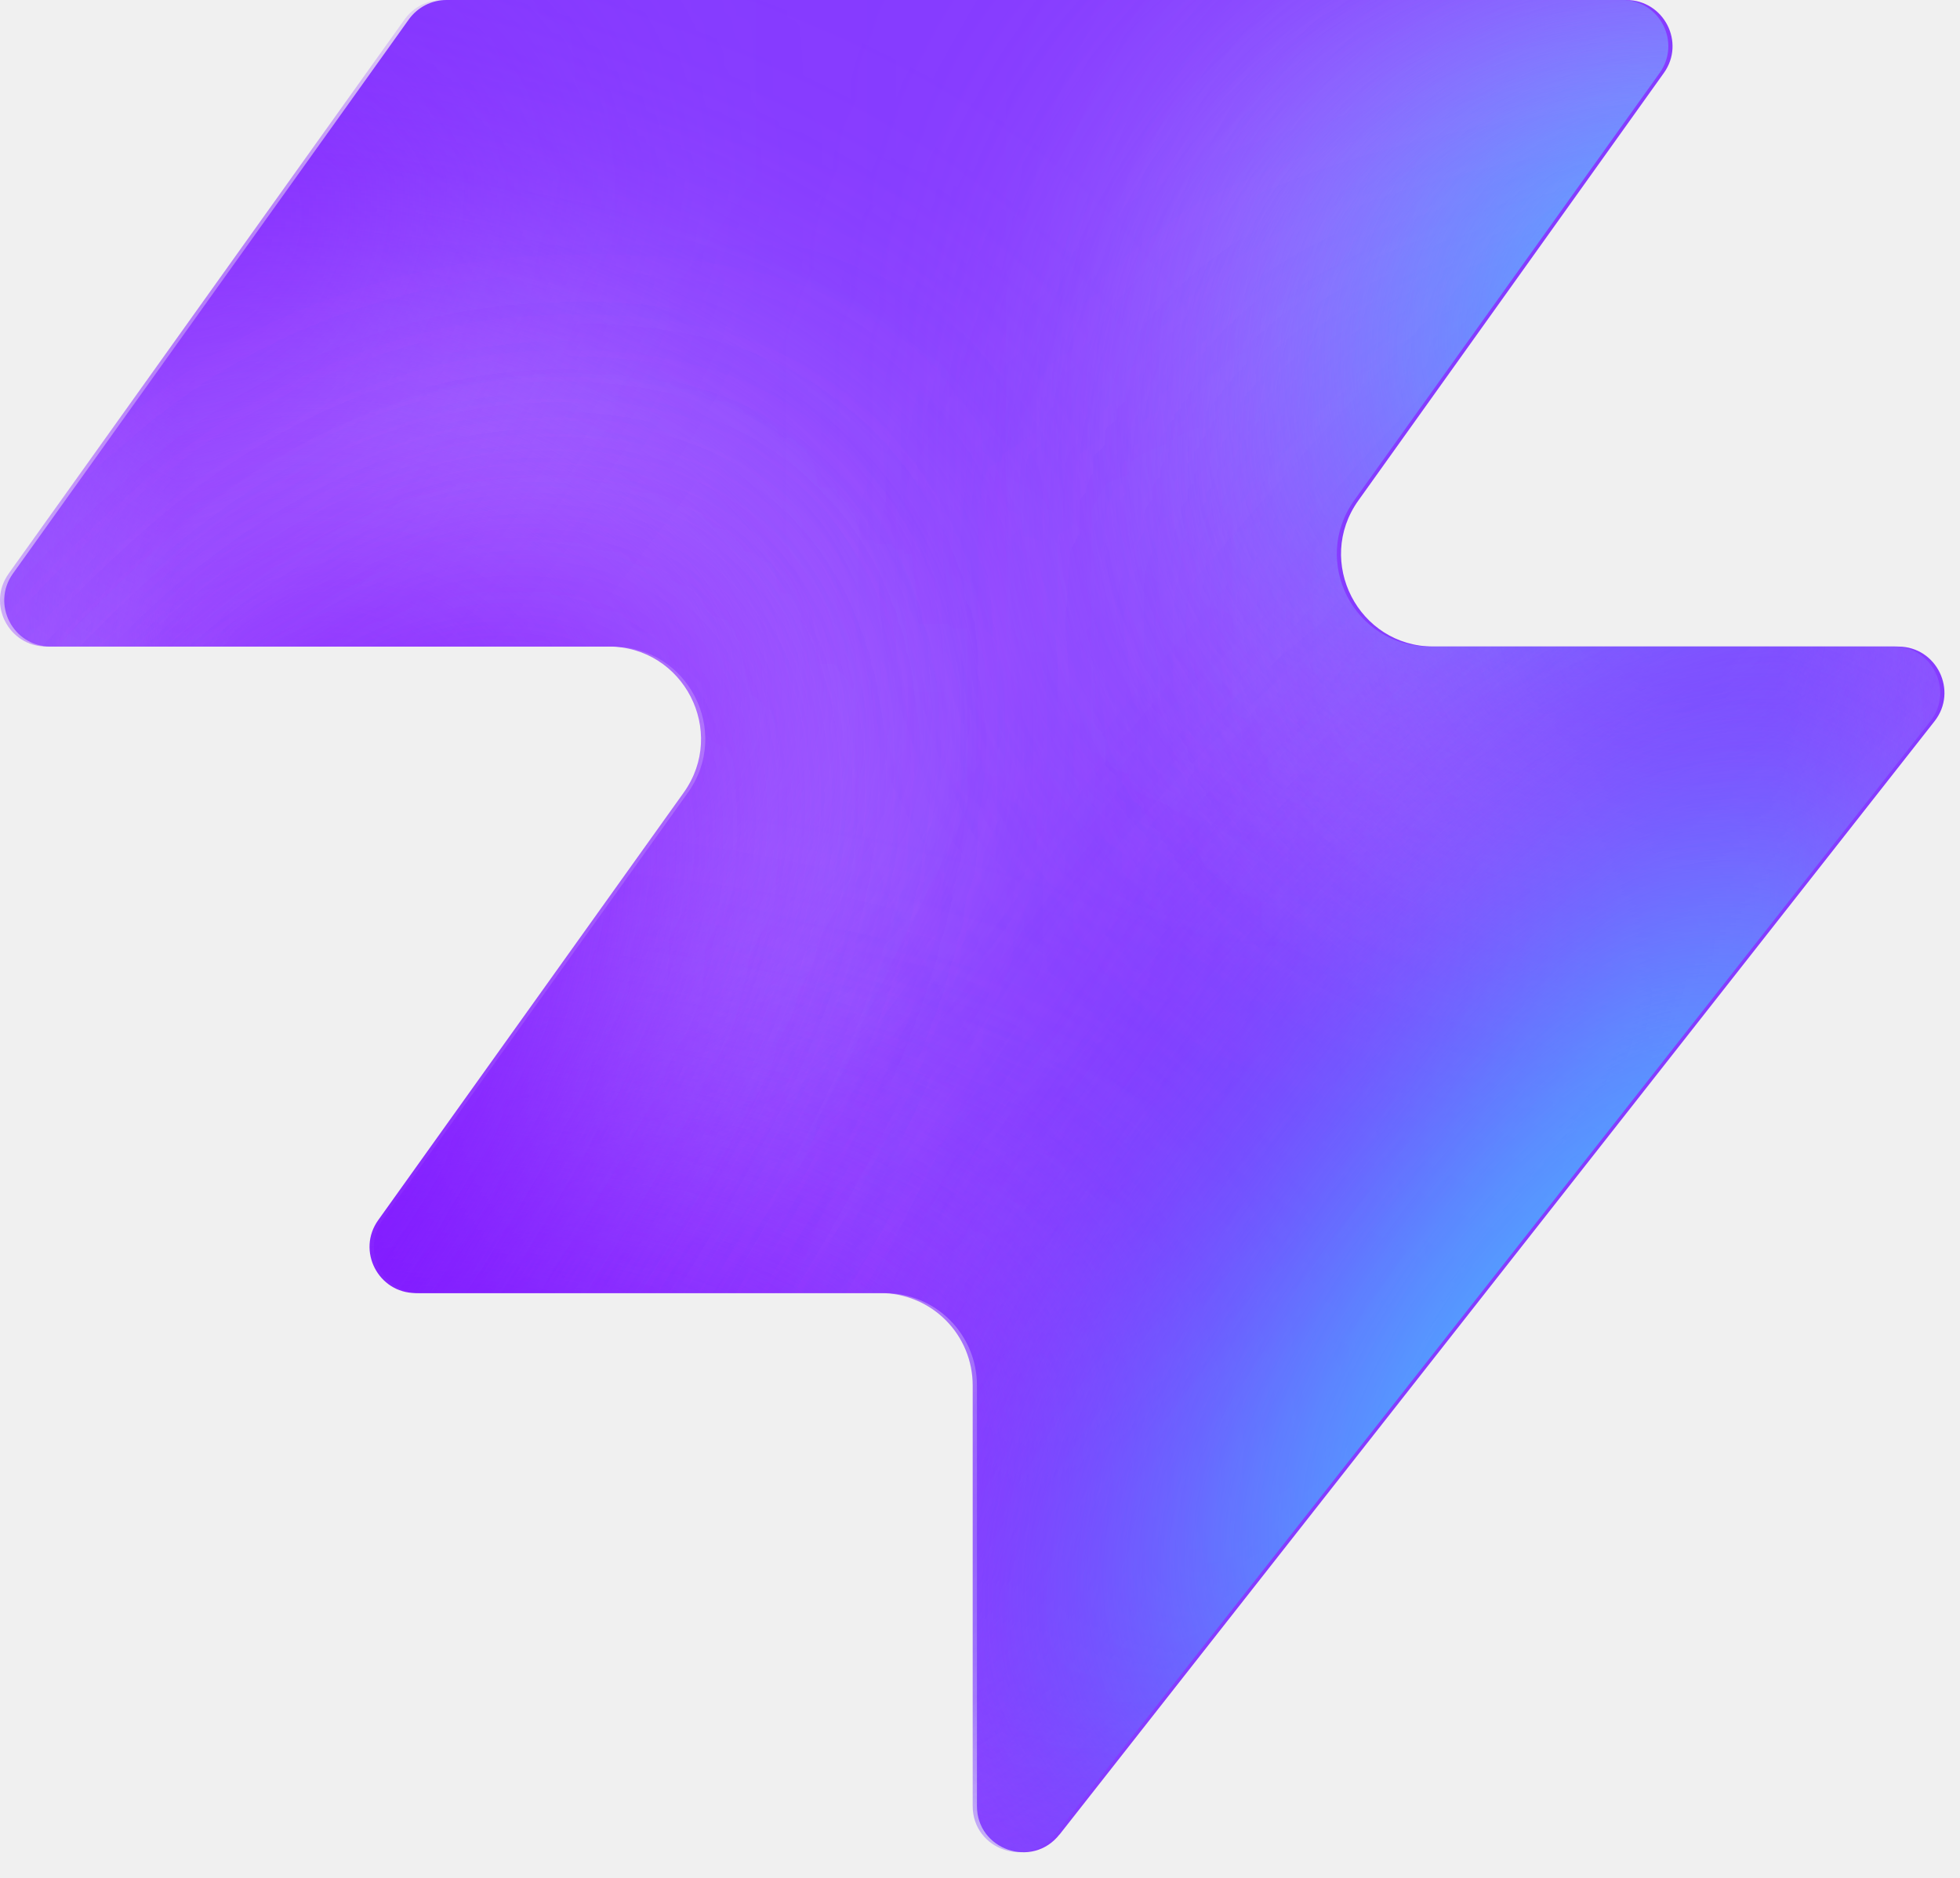
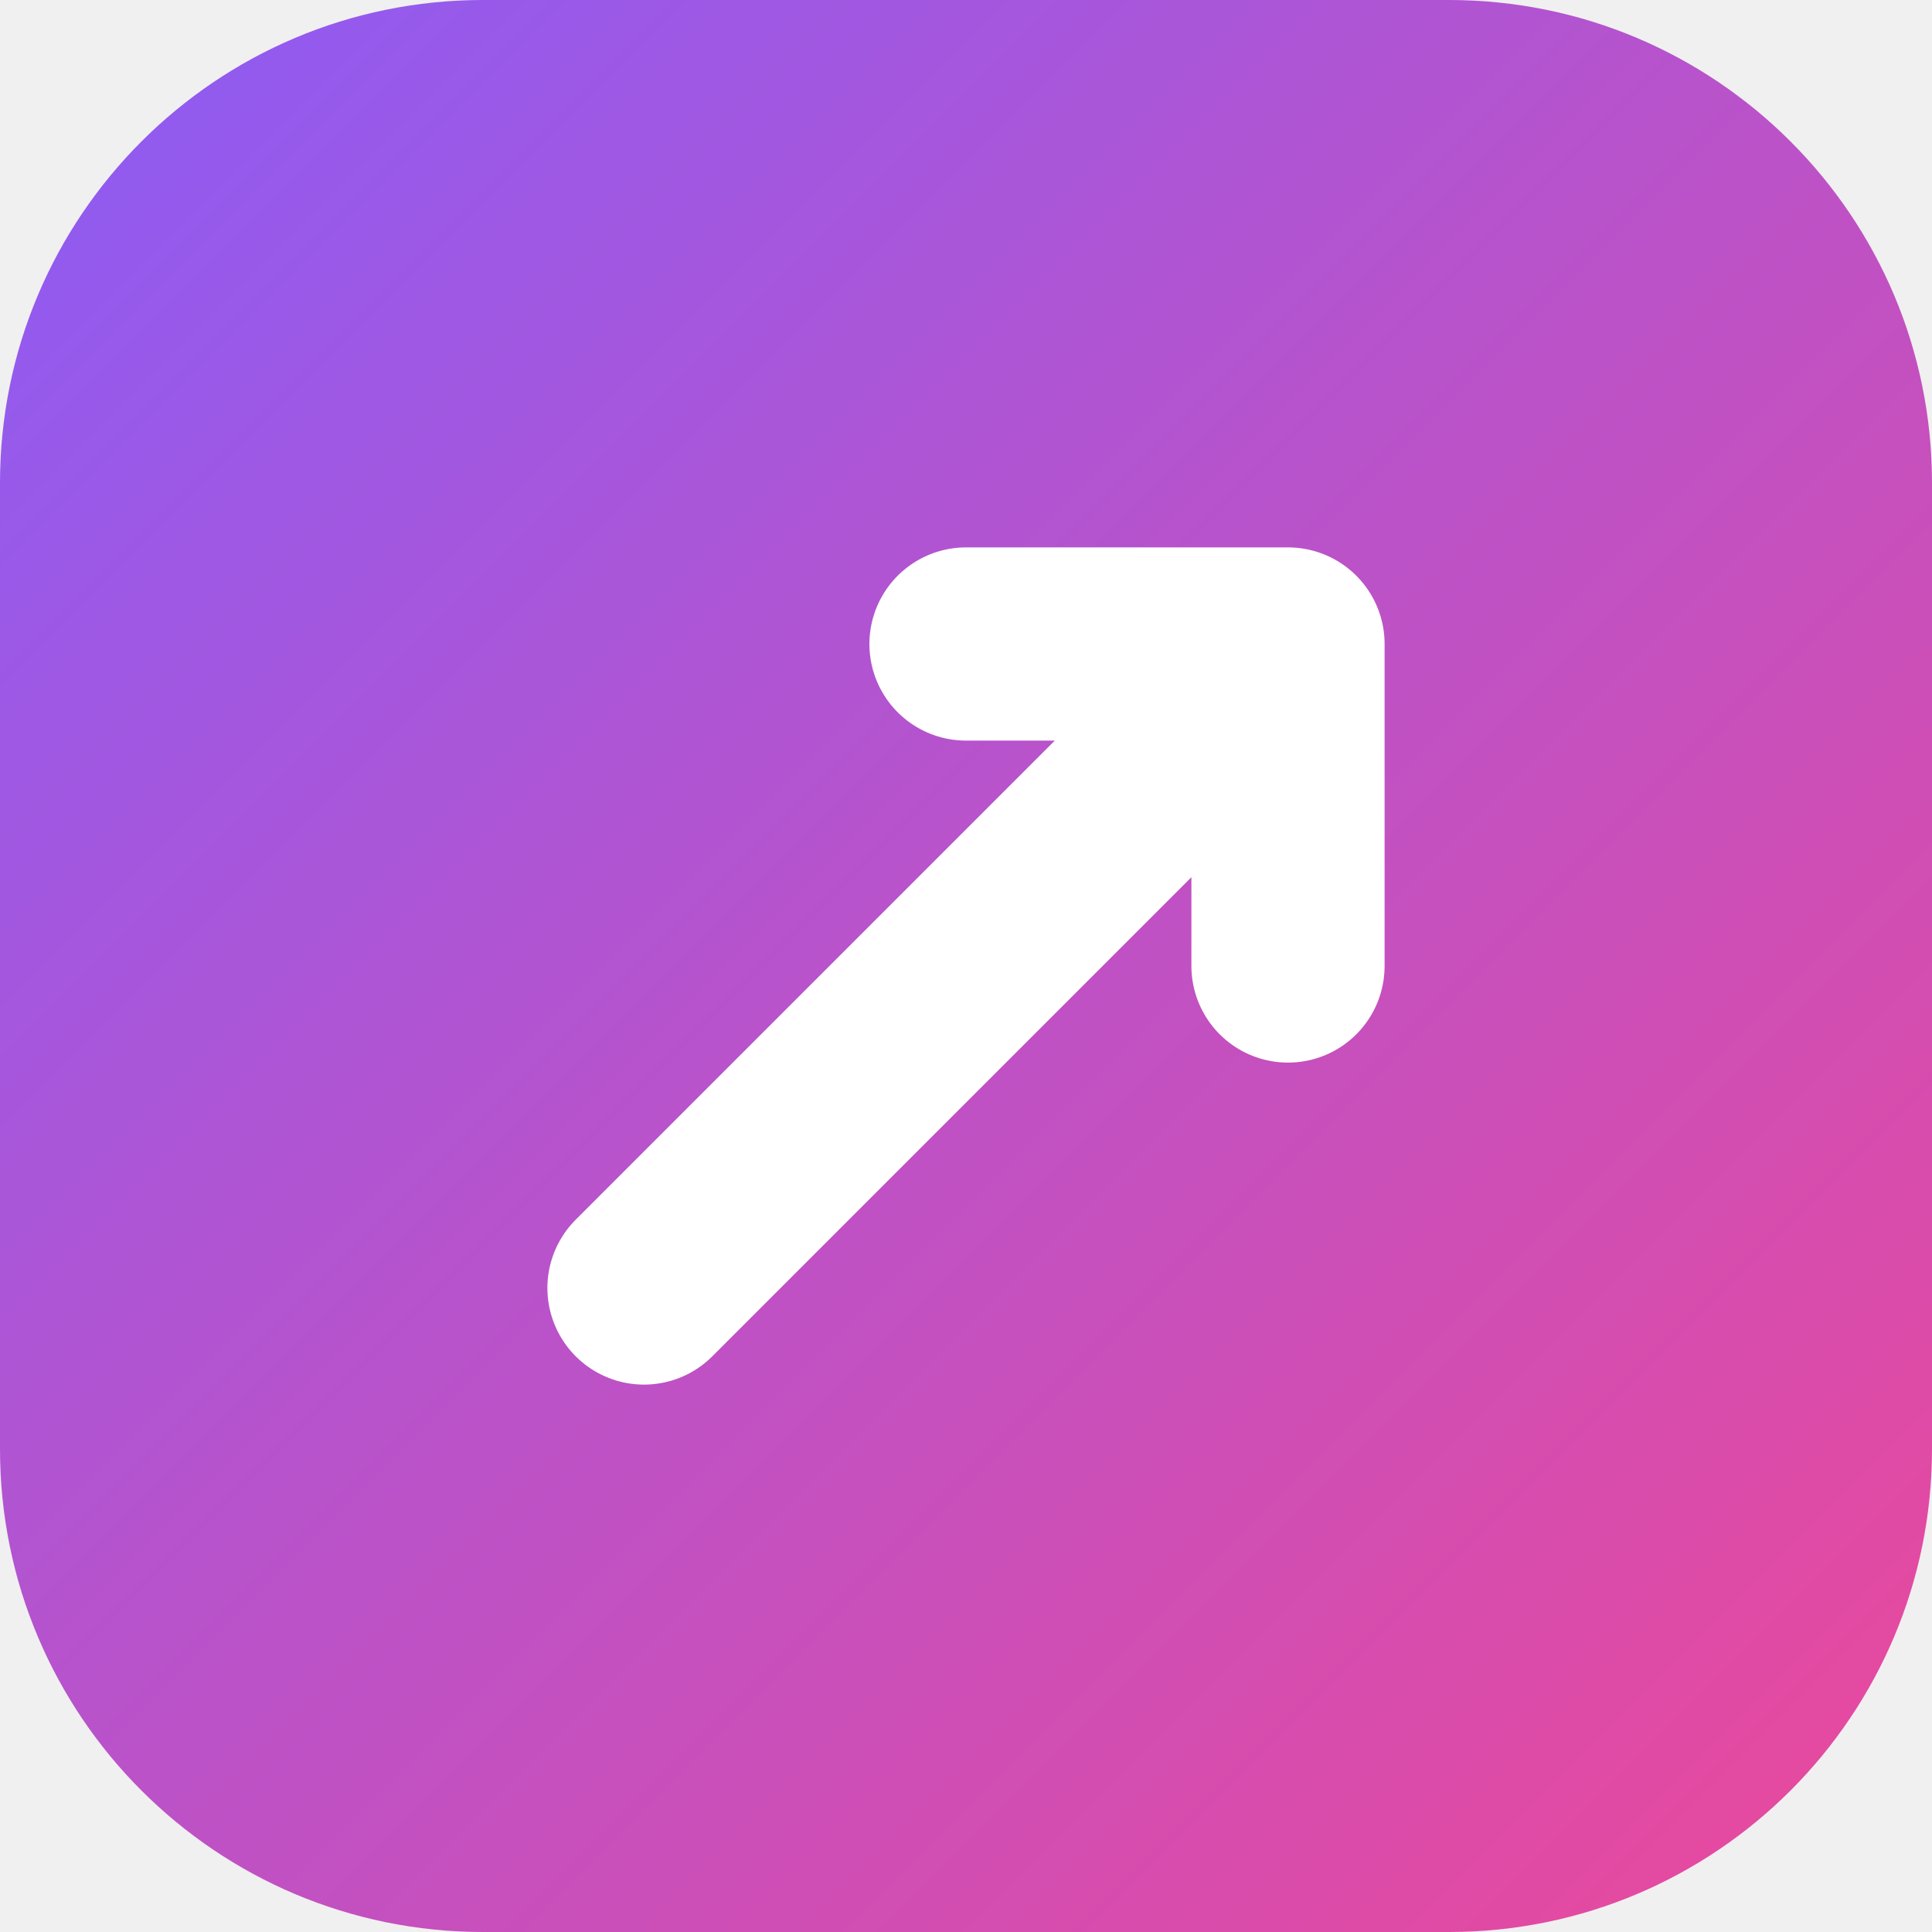
- <svg xmlns="http://www.w3.org/2000/svg" width="48" height="46" fill="none" viewBox="0 0 48 46">
-   <path fill="#863bff" d="M25.946 44.938c-.664.845-2.021.375-2.021-.698V33.937a2.26 2.26 0 0 0-2.262-2.262H10.287c-.92 0-1.456-1.04-.92-1.788l7.48-10.471c1.07-1.497 0-3.578-1.842-3.578H1.237c-.92 0-1.456-1.04-.92-1.788L10.013.474c.214-.297.556-.474.92-.474h28.894c.92 0 1.456 1.04.92 1.788l-7.48 10.471c-1.07 1.498 0 3.579 1.842 3.579h11.377c.943 0 1.473 1.088.89 1.83L25.947 44.94z" style="fill:#863bff;fill:color(display-p3 .525 .23 1);fill-opacity:1" />
-   <mask id="a" width="48" height="46" x="0" y="0" maskUnits="userSpaceOnUse" style="mask-type:alpha">
-     <path fill="#000" d="M25.842 44.938c-.664.844-2.021.375-2.021-.698V33.937a2.26 2.26 0 0 0-2.262-2.262H10.183c-.92 0-1.456-1.04-.92-1.788l7.48-10.471c1.07-1.498 0-3.579-1.842-3.579H1.133c-.92 0-1.456-1.04-.92-1.787L9.91.473c.214-.297.556-.474.92-.474h28.894c.92 0 1.456 1.04.92 1.788l-7.48 10.471c-1.07 1.498 0 3.578 1.842 3.578h11.377c.943 0 1.473 1.088.89 1.832L25.843 44.94z" style="fill:#000;fill-opacity:1" />
-   </mask>
-   <g mask="url(#a)">
-     <g filter="url(#b)">
-       <ellipse cx="5.508" cy="14.704" fill="#ede6ff" rx="5.508" ry="14.704" style="fill:#ede6ff;fill:color(display-p3 .927 .903 1);fill-opacity:1" transform="matrix(.00324 1 1 -.00324 -4.47 31.516)" />
-     </g>
-     <g filter="url(#c)">
-       <ellipse cx="10.399" cy="29.851" fill="#ede6ff" rx="10.399" ry="29.851" style="fill:#ede6ff;fill:color(display-p3 .927 .903 1);fill-opacity:1" transform="matrix(.00324 1 1 -.00324 -39.328 7.883)" />
-     </g>
-     <g filter="url(#d)">
-       <ellipse cx="5.508" cy="30.487" fill="#7e14ff" rx="5.508" ry="30.487" style="fill:#7e14ff;fill:color(display-p3 .492 .077 1);fill-opacity:1" transform="rotate(89.814 -25.913 -14.639)scale(1 -1)" />
-     </g>
-     <g filter="url(#e)">
-       <ellipse cx="5.508" cy="30.599" fill="#7e14ff" rx="5.508" ry="30.599" style="fill:#7e14ff;fill:color(display-p3 .492 .077 1);fill-opacity:1" transform="rotate(89.814 -32.644 -3.334)scale(1 -1)" />
-     </g>
-     <g filter="url(#f)">
-       <ellipse cx="5.508" cy="30.599" fill="#7e14ff" rx="5.508" ry="30.599" style="fill:#7e14ff;fill:color(display-p3 .492 .077 1);fill-opacity:1" transform="matrix(.00324 1 1 -.00324 -34.34 30.47)" />
-     </g>
-     <g filter="url(#g)">
-       <ellipse cx="14.072" cy="22.078" fill="#ede6ff" rx="14.072" ry="22.078" style="fill:#ede6ff;fill:color(display-p3 .927 .903 1);fill-opacity:1" transform="rotate(93.35 24.506 48.493)scale(-1 1)" />
-     </g>
-     <g filter="url(#h)">
-       <ellipse cx="3.47" cy="21.501" fill="#7e14ff" rx="3.47" ry="21.501" style="fill:#7e14ff;fill:color(display-p3 .492 .077 1);fill-opacity:1" transform="rotate(89.009 28.708 47.59)scale(-1 1)" />
-     </g>
-     <g filter="url(#i)">
-       <ellipse cx="3.47" cy="21.501" fill="#7e14ff" rx="3.47" ry="21.501" style="fill:#7e14ff;fill:color(display-p3 .492 .077 1);fill-opacity:1" transform="rotate(89.009 28.708 47.59)scale(-1 1)" />
-     </g>
-     <g filter="url(#j)">
-       <ellipse cx=".387" cy="8.972" fill="#7e14ff" rx="4.407" ry="29.108" style="fill:#7e14ff;fill:color(display-p3 .492 .077 1);fill-opacity:1" transform="rotate(39.51 .387 8.972)" />
-     </g>
-     <g filter="url(#k)">
-       <ellipse cx="47.523" cy="-6.092" fill="#7e14ff" rx="4.407" ry="29.108" style="fill:#7e14ff;fill:color(display-p3 .492 .077 1);fill-opacity:1" transform="rotate(37.892 47.523 -6.092)" />
-     </g>
-     <g filter="url(#l)">
-       <ellipse cx="41.412" cy="6.333" fill="#47bfff" rx="5.971" ry="9.665" style="fill:#47bfff;fill:color(display-p3 .28 .748 1);fill-opacity:1" transform="rotate(37.892 41.412 6.333)" />
-     </g>
-     <g filter="url(#m)">
-       <ellipse cx="-1.879" cy="38.332" fill="#7e14ff" rx="4.407" ry="29.108" style="fill:#7e14ff;fill:color(display-p3 .492 .077 1);fill-opacity:1" transform="rotate(37.892 -1.88 38.332)" />
-     </g>
-     <g filter="url(#n)">
-       <ellipse cx="-1.879" cy="38.332" fill="#7e14ff" rx="4.407" ry="29.108" style="fill:#7e14ff;fill:color(display-p3 .492 .077 1);fill-opacity:1" transform="rotate(37.892 -1.88 38.332)" />
-     </g>
-     <g filter="url(#o)">
-       <ellipse cx="35.651" cy="29.907" fill="#7e14ff" rx="4.407" ry="29.108" style="fill:#7e14ff;fill:color(display-p3 .492 .077 1);fill-opacity:1" transform="rotate(37.892 35.651 29.907)" />
-     </g>
-     <g filter="url(#p)">
-       <ellipse cx="38.418" cy="32.4" fill="#47bfff" rx="5.971" ry="15.297" style="fill:#47bfff;fill:color(display-p3 .28 .748 1);fill-opacity:1" transform="rotate(37.892 38.418 32.4)" />
-     </g>
-   </g>
+ <svg xmlns="http://www.w3.org/2000/svg" viewBox="0 0 120 120">
  <defs>
-     <filter id="b" width="60.045" height="41.654" x="-19.77" y="16.149" color-interpolation-filters="sRGB" filterUnits="userSpaceOnUse">
-       <feFlood flood-opacity="0" result="BackgroundImageFix" />
-       <feBlend in="SourceGraphic" in2="BackgroundImageFix" result="shape" />
-       <feGaussianBlur result="effect1_foregroundBlur_2002_17158" stdDeviation="7.659" />
-     </filter>
-     <filter id="c" width="90.34" height="51.437" x="-54.613" y="-7.533" color-interpolation-filters="sRGB" filterUnits="userSpaceOnUse">
-       <feFlood flood-opacity="0" result="BackgroundImageFix" />
-       <feBlend in="SourceGraphic" in2="BackgroundImageFix" result="shape" />
-       <feGaussianBlur result="effect1_foregroundBlur_2002_17158" stdDeviation="7.659" />
-     </filter>
-     <filter id="d" width="79.355" height="29.4" x="-49.64" y="2.03" color-interpolation-filters="sRGB" filterUnits="userSpaceOnUse">
-       <feFlood flood-opacity="0" result="BackgroundImageFix" />
-       <feBlend in="SourceGraphic" in2="BackgroundImageFix" result="shape" />
-       <feGaussianBlur result="effect1_foregroundBlur_2002_17158" stdDeviation="4.596" />
-     </filter>
-     <filter id="e" width="79.579" height="29.4" x="-45.045" y="20.029" color-interpolation-filters="sRGB" filterUnits="userSpaceOnUse">
-       <feFlood flood-opacity="0" result="BackgroundImageFix" />
-       <feBlend in="SourceGraphic" in2="BackgroundImageFix" result="shape" />
-       <feGaussianBlur result="effect1_foregroundBlur_2002_17158" stdDeviation="4.596" />
-     </filter>
-     <filter id="f" width="79.579" height="29.4" x="-43.513" y="21.178" color-interpolation-filters="sRGB" filterUnits="userSpaceOnUse">
-       <feFlood flood-opacity="0" result="BackgroundImageFix" />
-       <feBlend in="SourceGraphic" in2="BackgroundImageFix" result="shape" />
-       <feGaussianBlur result="effect1_foregroundBlur_2002_17158" stdDeviation="4.596" />
-     </filter>
-     <filter id="g" width="74.749" height="58.852" x="15.756" y="-17.901" color-interpolation-filters="sRGB" filterUnits="userSpaceOnUse">
-       <feFlood flood-opacity="0" result="BackgroundImageFix" />
-       <feBlend in="SourceGraphic" in2="BackgroundImageFix" result="shape" />
-       <feGaussianBlur result="effect1_foregroundBlur_2002_17158" stdDeviation="7.659" />
-     </filter>
-     <filter id="h" width="61.377" height="25.362" x="23.548" y="2.284" color-interpolation-filters="sRGB" filterUnits="userSpaceOnUse">
-       <feFlood flood-opacity="0" result="BackgroundImageFix" />
-       <feBlend in="SourceGraphic" in2="BackgroundImageFix" result="shape" />
-       <feGaussianBlur result="effect1_foregroundBlur_2002_17158" stdDeviation="4.596" />
-     </filter>
-     <filter id="i" width="61.377" height="25.362" x="23.548" y="2.284" color-interpolation-filters="sRGB" filterUnits="userSpaceOnUse">
-       <feFlood flood-opacity="0" result="BackgroundImageFix" />
-       <feBlend in="SourceGraphic" in2="BackgroundImageFix" result="shape" />
-       <feGaussianBlur result="effect1_foregroundBlur_2002_17158" stdDeviation="4.596" />
-     </filter>
-     <filter id="j" width="56.045" height="63.649" x="-27.636" y="-22.853" color-interpolation-filters="sRGB" filterUnits="userSpaceOnUse">
-       <feFlood flood-opacity="0" result="BackgroundImageFix" />
-       <feBlend in="SourceGraphic" in2="BackgroundImageFix" result="shape" />
-       <feGaussianBlur result="effect1_foregroundBlur_2002_17158" stdDeviation="4.596" />
-     </filter>
-     <filter id="k" width="54.814" height="64.646" x="20.116" y="-38.415" color-interpolation-filters="sRGB" filterUnits="userSpaceOnUse">
-       <feFlood flood-opacity="0" result="BackgroundImageFix" />
-       <feBlend in="SourceGraphic" in2="BackgroundImageFix" result="shape" />
-       <feGaussianBlur result="effect1_foregroundBlur_2002_17158" stdDeviation="4.596" />
-     </filter>
-     <filter id="l" width="33.541" height="35.313" x="24.641" y="-11.323" color-interpolation-filters="sRGB" filterUnits="userSpaceOnUse">
-       <feFlood flood-opacity="0" result="BackgroundImageFix" />
-       <feBlend in="SourceGraphic" in2="BackgroundImageFix" result="shape" />
-       <feGaussianBlur result="effect1_foregroundBlur_2002_17158" stdDeviation="4.596" />
-     </filter>
-     <filter id="m" width="54.814" height="64.646" x="-29.286" y="6.009" color-interpolation-filters="sRGB" filterUnits="userSpaceOnUse">
-       <feFlood flood-opacity="0" result="BackgroundImageFix" />
-       <feBlend in="SourceGraphic" in2="BackgroundImageFix" result="shape" />
-       <feGaussianBlur result="effect1_foregroundBlur_2002_17158" stdDeviation="4.596" />
-     </filter>
-     <filter id="n" width="54.814" height="64.646" x="-29.286" y="6.009" color-interpolation-filters="sRGB" filterUnits="userSpaceOnUse">
-       <feFlood flood-opacity="0" result="BackgroundImageFix" />
-       <feBlend in="SourceGraphic" in2="BackgroundImageFix" result="shape" />
-       <feGaussianBlur result="effect1_foregroundBlur_2002_17158" stdDeviation="4.596" />
-     </filter>
-     <filter id="o" width="54.814" height="64.646" x="8.244" y="-2.416" color-interpolation-filters="sRGB" filterUnits="userSpaceOnUse">
-       <feFlood flood-opacity="0" result="BackgroundImageFix" />
-       <feBlend in="SourceGraphic" in2="BackgroundImageFix" result="shape" />
-       <feGaussianBlur result="effect1_foregroundBlur_2002_17158" stdDeviation="4.596" />
-     </filter>
-     <filter id="p" width="39.409" height="43.623" x="18.713" y="10.588" color-interpolation-filters="sRGB" filterUnits="userSpaceOnUse">
-       <feFlood flood-opacity="0" result="BackgroundImageFix" />
-       <feBlend in="SourceGraphic" in2="BackgroundImageFix" result="shape" />
-       <feGaussianBlur result="effect1_foregroundBlur_2002_17158" stdDeviation="4.596" />
-     </filter>
+     <linearGradient id="bg" x1="0%" y1="0%" x2="100%" y2="100%">
+       <stop offset="0%" stop-color="#8b5cf6" />
+       <stop offset="100%" stop-color="#ec4899" />
+     </linearGradient>
  </defs>
+   <rect width="120" height="120" rx="30" fill="url(#bg)" />
+   <path d="M40 80 L80 40 M60 40 L80 40 L80 60" fill="none" stroke="#ffffff" stroke-width="12" stroke-linecap="round" stroke-linejoin="round" />
</svg>
